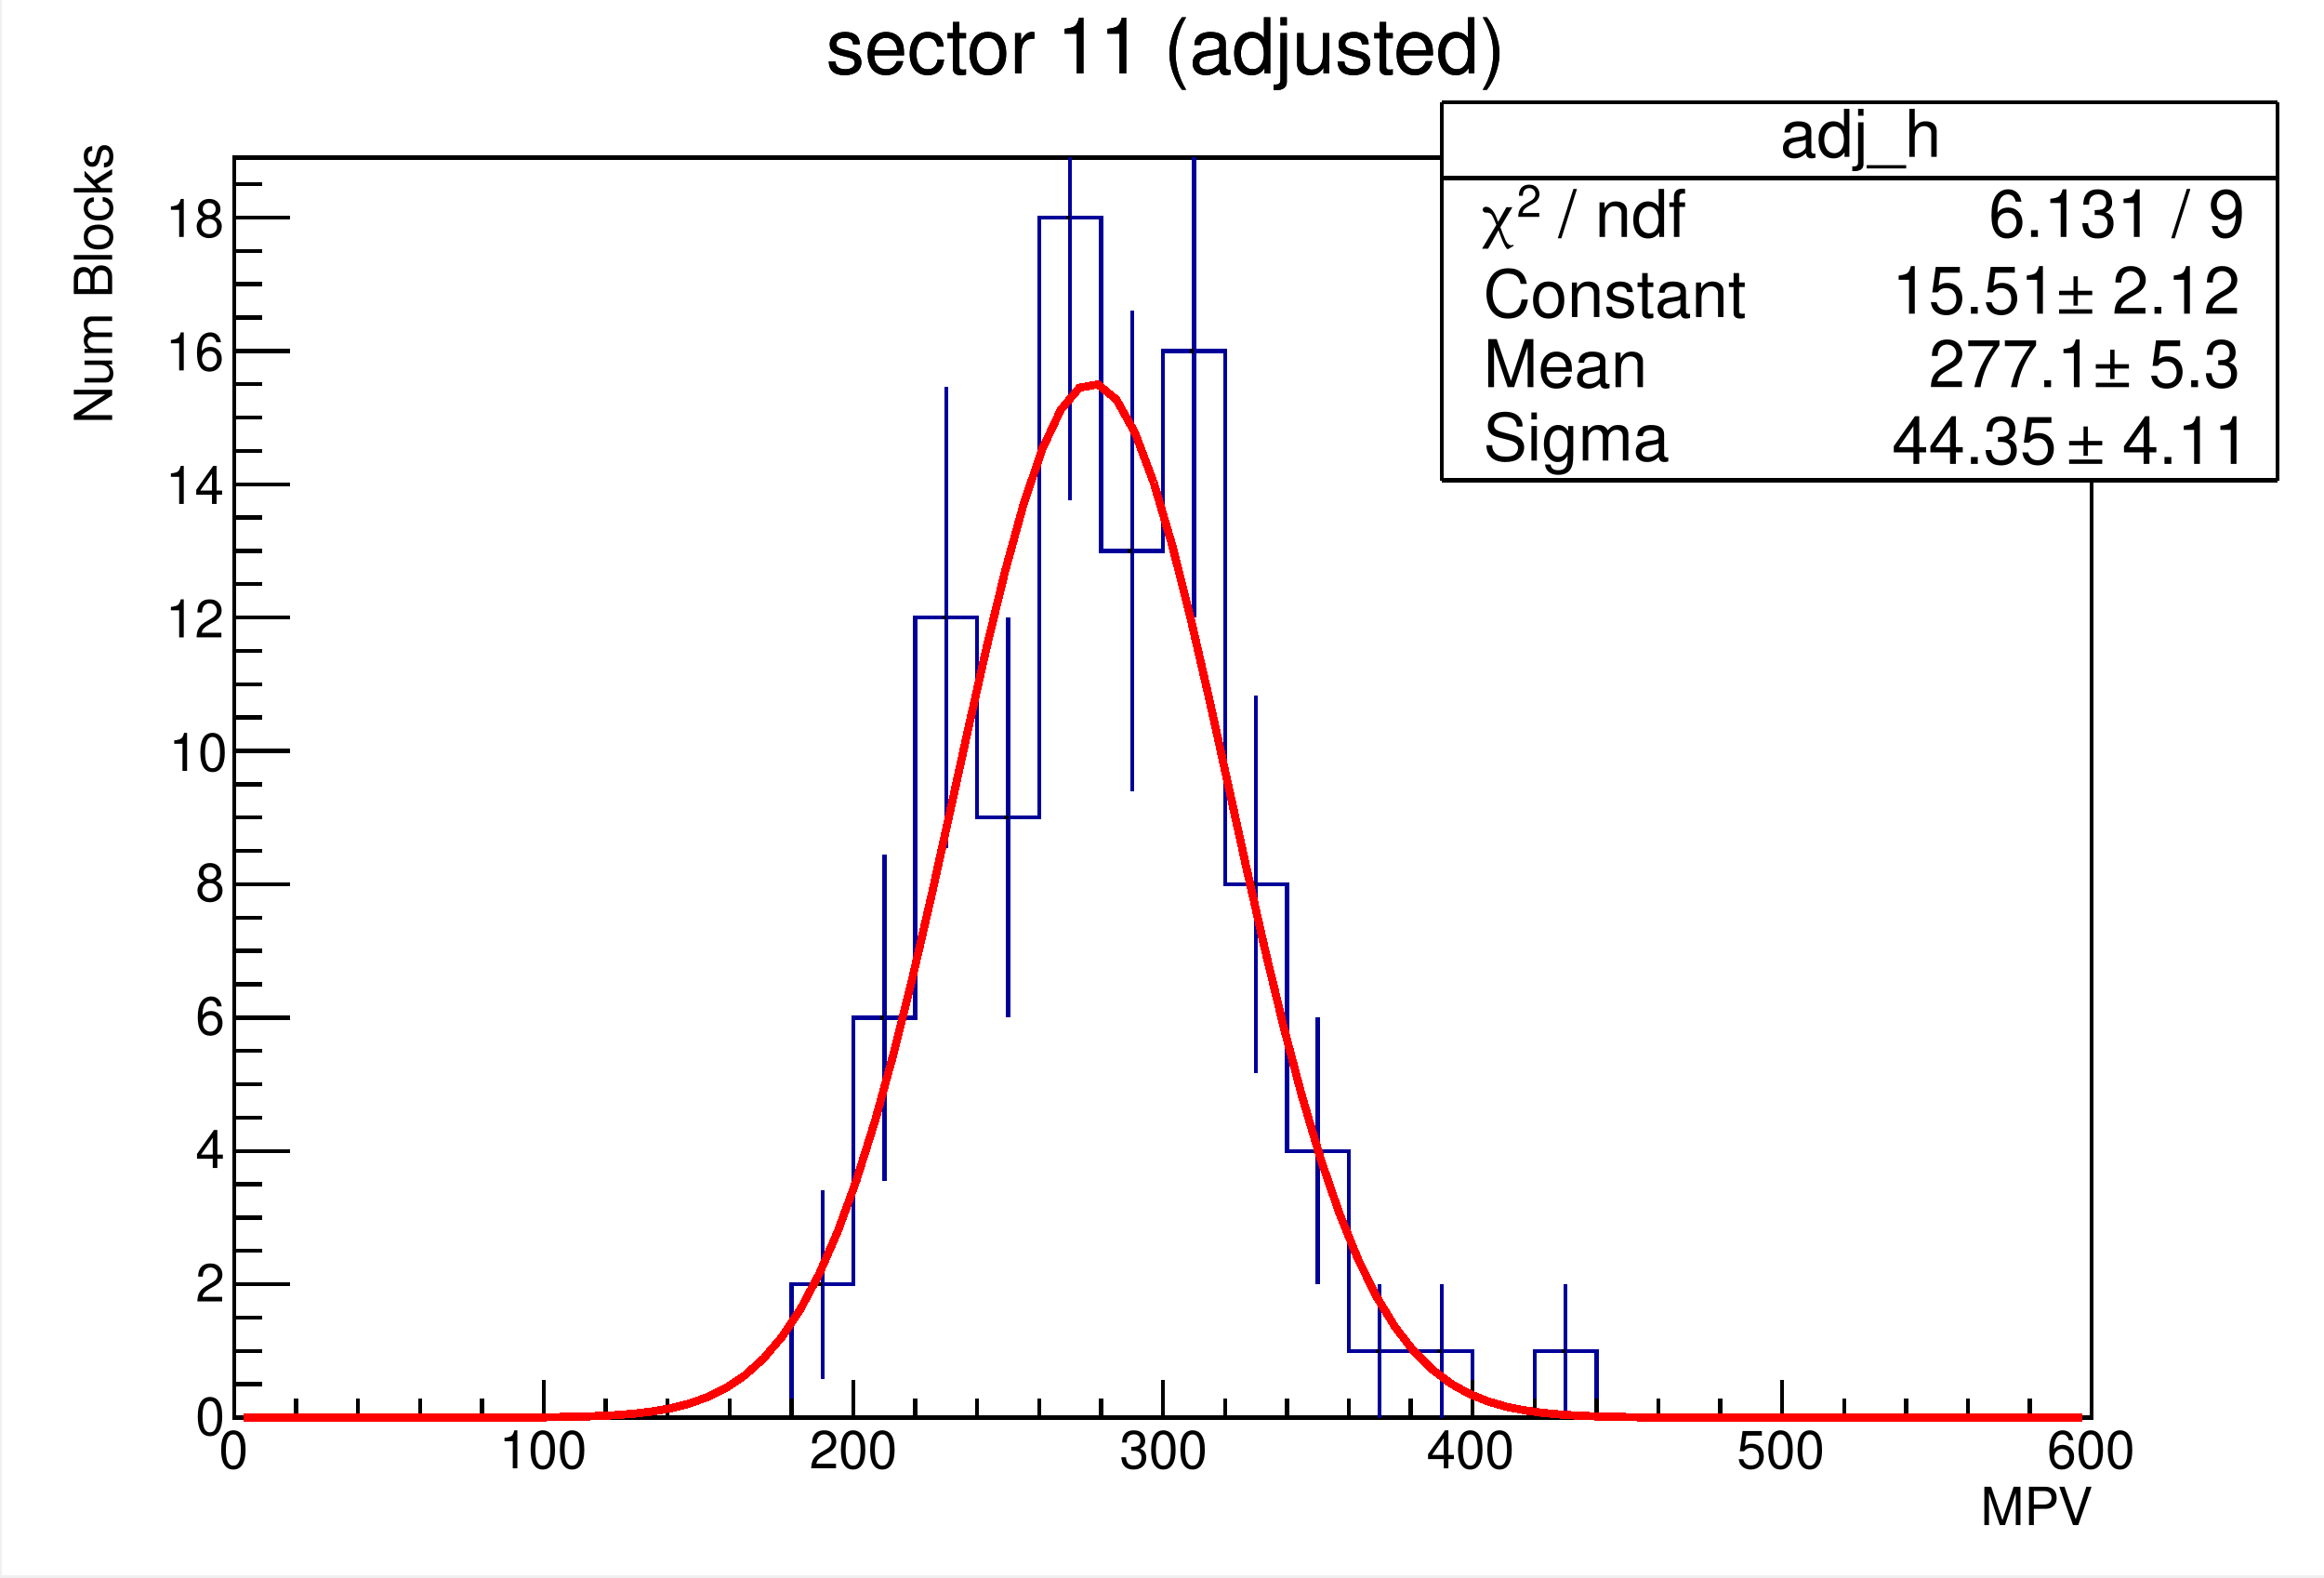
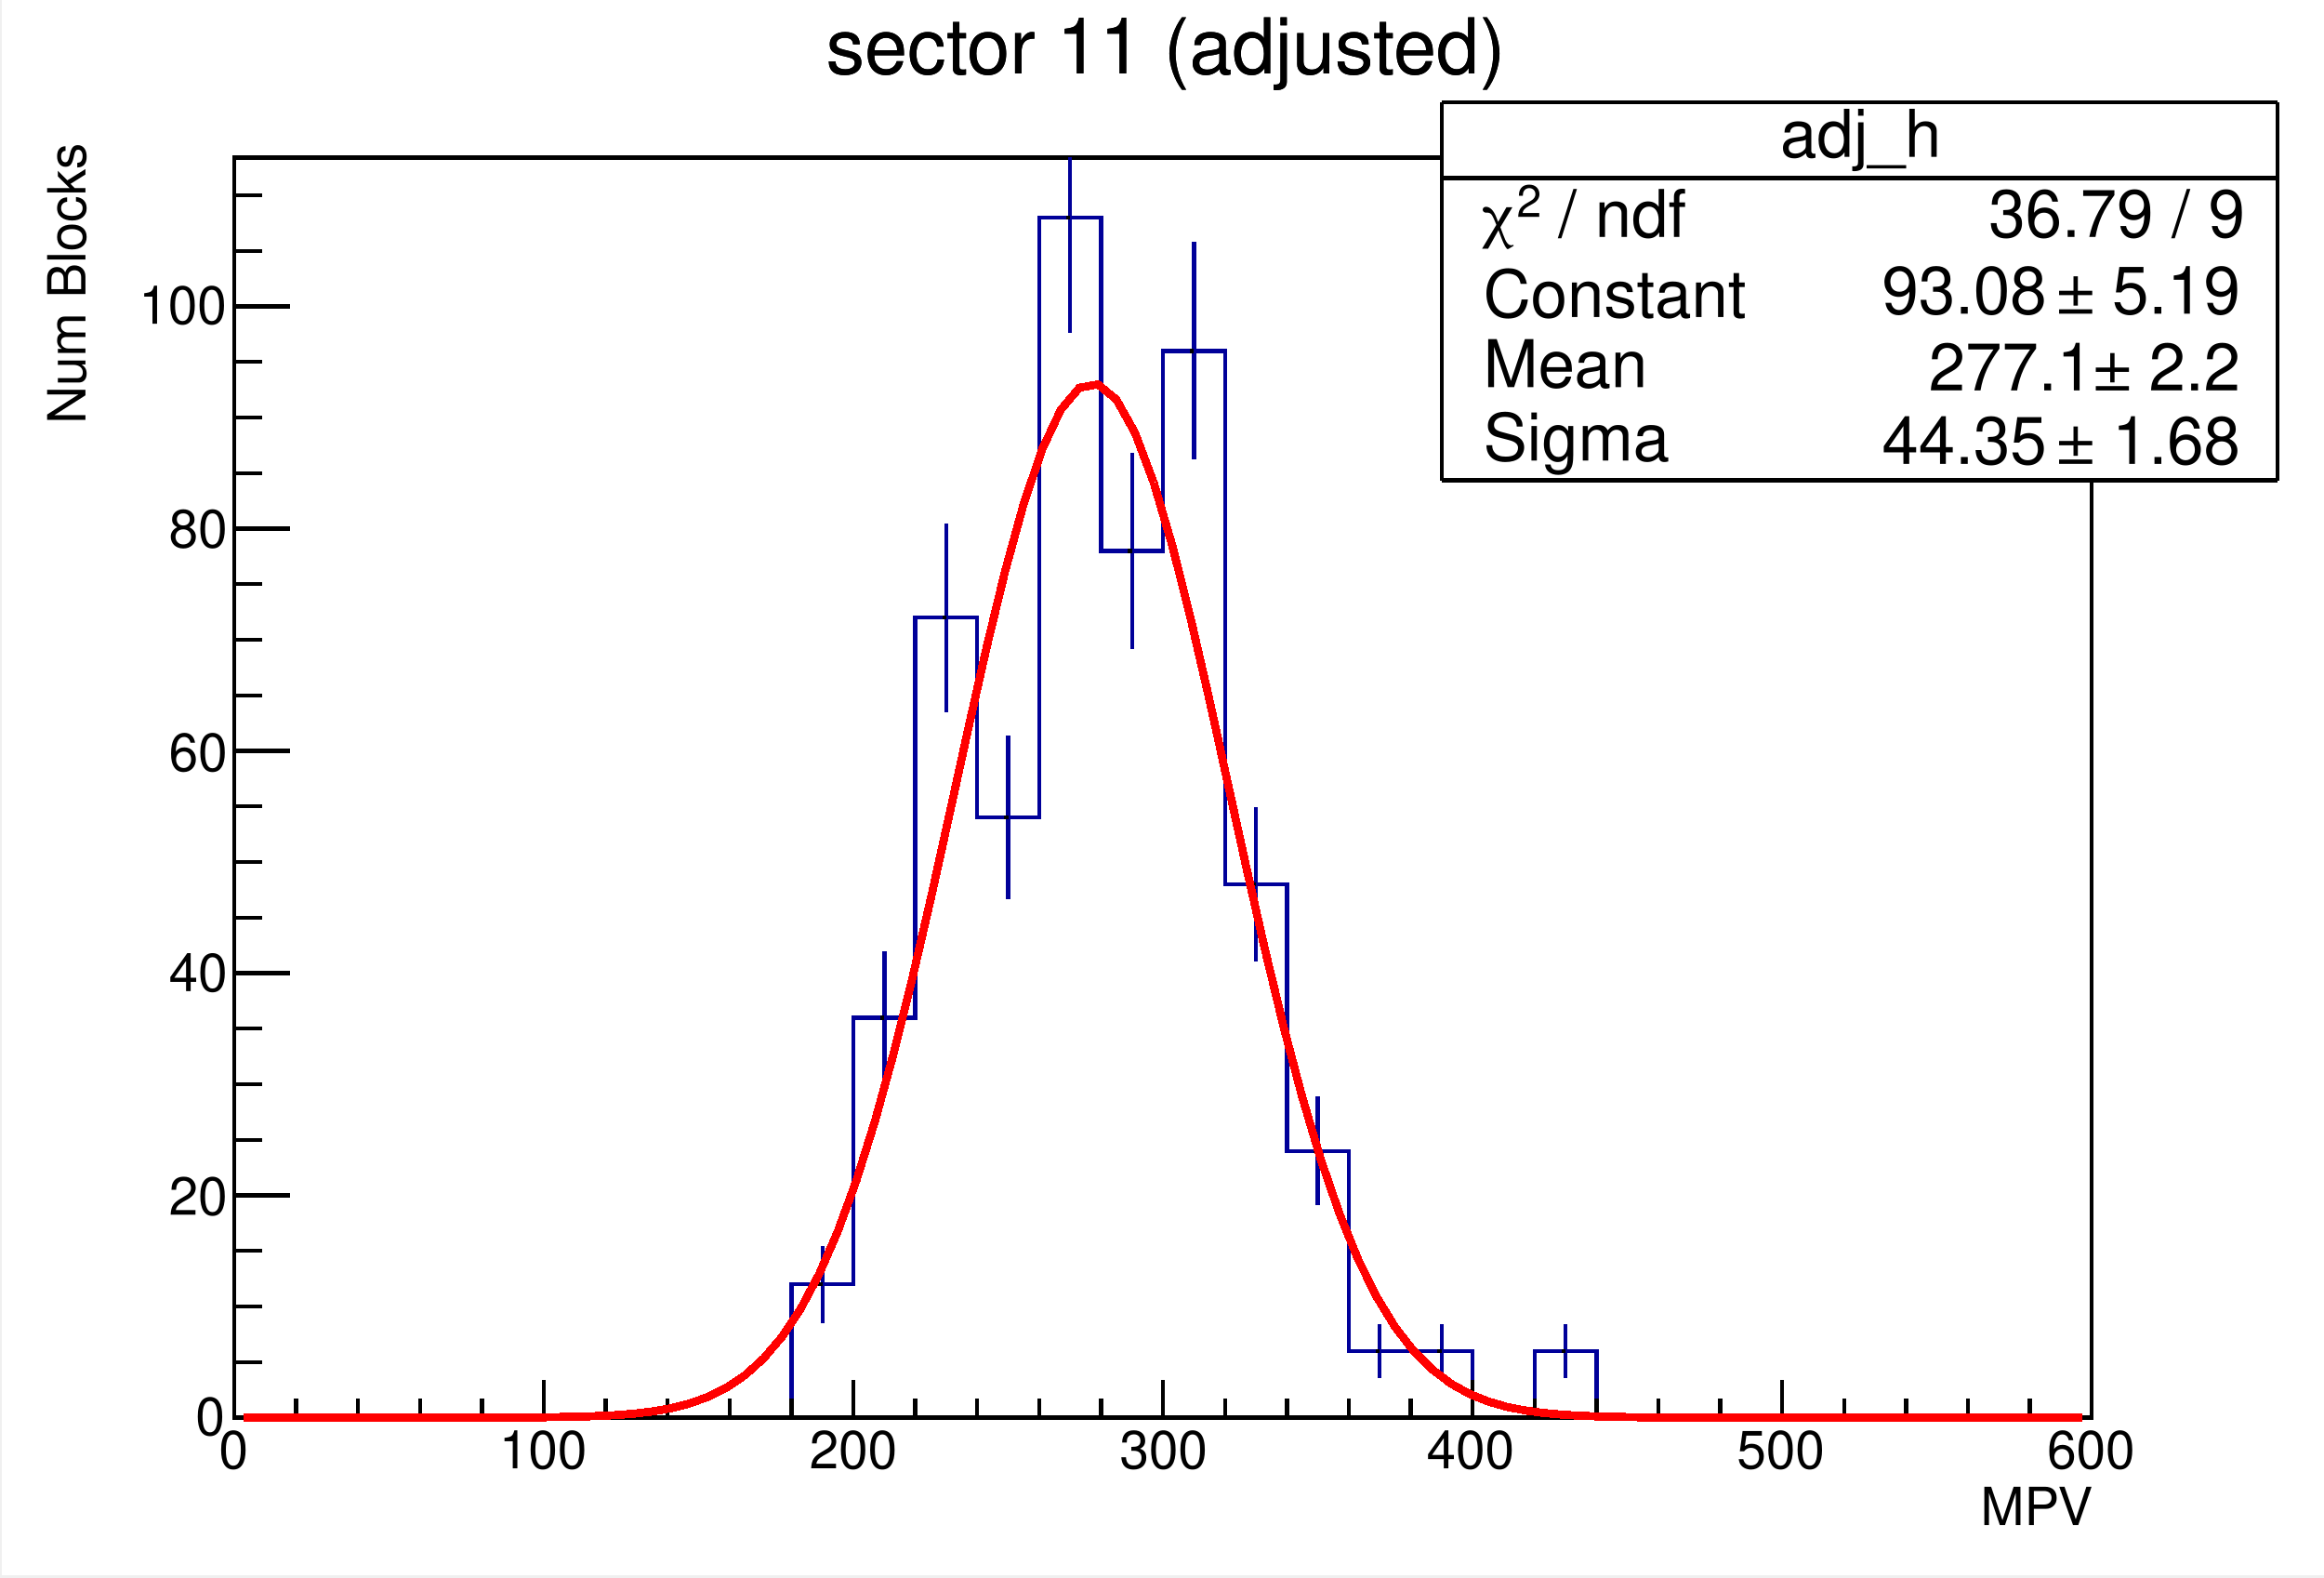
<svg xmlns="http://www.w3.org/2000/svg" width="567.429" height="384.969" viewBox="0 0 567.429 384.969" shape-rendering="crispEdges">
  <defs>
</defs>
  <rect x="0.5" y="0" width="566.929" height="384.469" fill="white" />
  <rect x="57.193" y="38.447" width="453.543" height="307.575" fill="white" />
  <rect x="57.193" y="38.447" width="453.543" height="307.575" fill="none" stroke="black" />
  <path d="M57.193,346.022h 136.063v -32.548h 15.118v -65.095h 15.118v -97.643h 15.118v 48.822h 15.118v -146.464h 15.118v 81.369h 15.118v -48.822h 15.118v 130.191h 15.118v 65.095h 15.118v 48.822h 30.236v 16.274h 15.118v -16.274h  15.118v 16.274h 120.945" fill="none" stroke="#000099" />
  <path d="M59.461,346.022h 63.496l 4.535, -0.046l 4.535, -0.034l 4.535, -0.056l 4.535, -0.092l 4.535, -0.147l 4.535, -0.23l 4.535, -0.354l 4.535, -0.533l 4.535, -0.788l 4.535, -1.141l 4.535,  -1.62l 4.535, -2.252l 4.535, -3.067l 4.535, -4.09l 4.535, -5.339l 4.535, -6.82l 4.535, -8.522l 4.535, -10.41l 4.535, -12.424l 4.535, -14.475l 4.535, -16.448l 4.535, -18.205l 4.535, -19.593l 4.535,  -20.46l 4.535, -20.665l 4.535, -20.096l 4.535, -18.687l 4.535, -16.426l 4.535, -13.366l 4.535, -9.623l 4.535, -5.372l 4.535, -0.83l 4.535, 3.756l 4.535, 8.139l 4.535, 12.088" fill="none" stroke="#ff0000" stroke-width="2" />
  <path d="M281.697,117.792l 4.535, 15.411l 4.535, 17.969l 4.535, 19.687l 4.535, 20.554l 4.535, 20.617l 4.535, 19.974l 4.535, 18.756l 4.535, 17.114l 4.535, 15.202l 4.535, 13.164l 4.535, 11.125l 4.535, 9.183l 4.535,  7.409l 4.535, 5.846l 4.535, 4.513l 4.535, 3.411l 4.535, 2.523l 4.535, 1.828l 4.535, 1.298l 4.535, 0.903l 4.535, 0.615l 4.535, 0.411l 4.535, 0.269l 4.535, 0.173l 4.535, 0.109l 4.535,  0.067l 4.535, 0.041l 4.535, 0.024l 4.535, 0.032h 90.709" fill="none" stroke="#ff0000" stroke-width="2" />
  <path d="M503.933,346.022h 4.535" fill="none" stroke="#ff0000" stroke-width="2" />
  <path d="M57.193,346.022h 453.543" fill="none" stroke="black" />
  <path d="M57.193,336.795v 9.227" fill="none" stroke="black" />
  <path d="M72.311,341.409v 4.614" fill="none" stroke="black" />
  <path d="M87.429,341.409v 4.614" fill="none" stroke="black" />
  <path d="M102.547,341.409v 4.614" fill="none" stroke="black" />
  <path d="M117.665,341.409v 4.614" fill="none" stroke="black" />
  <path d="M132.783,336.795v 9.227" fill="none" stroke="black" />
  <path d="M147.902,341.409v 4.614" fill="none" stroke="black" />
  <path d="M163.02,341.409v 4.614" fill="none" stroke="black" />
  <path d="M178.138,341.409v 4.614" fill="none" stroke="black" />
  <path d="M193.256,341.409v 4.614" fill="none" stroke="black" />
  <path d="M208.374,336.795v 9.227" fill="none" stroke="black" />
  <path d="M223.492,341.409v 4.614" fill="none" stroke="black" />
  <path d="M238.61,341.409v 4.614" fill="none" stroke="black" />
  <path d="M253.728,341.409v 4.614" fill="none" stroke="black" />
  <path d="M268.846,341.409v 4.614" fill="none" stroke="black" />
  <path d="M283.965,336.795v 9.227" fill="none" stroke="black" />
  <path d="M299.083,341.409v 4.614" fill="none" stroke="black" />
  <path d="M314.201,341.409v 4.614" fill="none" stroke="black" />
  <path d="M329.319,341.409v 4.614" fill="none" stroke="black" />
  <path d="M344.437,341.409v 4.614" fill="none" stroke="black" />
  <path d="M359.555,336.795v 9.227" fill="none" stroke="black" />
  <path d="M374.673,341.409v 4.614" fill="none" stroke="black" />
  <path d="M389.791,341.409v 4.614" fill="none" stroke="black" />
  <path d="M404.909,341.409v 4.614" fill="none" stroke="black" />
  <path d="M420.028,341.409v 4.614" fill="none" stroke="black" />
  <path d="M435.146,336.795v 9.227" fill="none" stroke="black" />
  <path d="M450.264,341.409v 4.614" fill="none" stroke="black" />
  <path d="M465.382,341.409v 4.614" fill="none" stroke="black" />
  <path d="M480.5,341.409v 4.614" fill="none" stroke="black" />
  <path d="M495.618,341.409v 4.614" fill="none" stroke="black" />
  <path d="M510.736,336.795v 9.227" fill="none" stroke="black" />
  <text xml:space="preserve" x="53.446" y="358.403" fill="black" font-size="12.845" font-family="Helvetica">0</text>
  <text xml:space="preserve" x="121.868" y="358.403" fill="black" font-size="12.845" font-family="Helvetica">100</text>
  <text xml:space="preserve" x="197.622" y="358.403" fill="black" font-size="12.845" font-family="Helvetica">200</text>
  <text xml:space="preserve" x="273.375" y="358.403" fill="black" font-size="12.845" font-family="Helvetica">300</text>
  <text xml:space="preserve" x="348.314" y="358.403" fill="black" font-size="12.845" font-family="Helvetica">400</text>
  <text xml:space="preserve" x="424.068" y="358.403" fill="black" font-size="12.845" font-family="Helvetica">500</text>
  <text xml:space="preserve" x="499.821" y="358.403" fill="black" font-size="12.845" font-family="Helvetica">600</text>
  <text xml:space="preserve" x="483.53" y="372.251" fill="black" font-size="12.845" font-family="Helvetica">MPV</text>
  <path d="M57.193,346.022v -307.575" fill="none" stroke="black" />
  <path d="M70.799,346.022h -13.606" fill="none" stroke="black" />
-   <path d="M63.996,337.885h -6.803" fill="none" stroke="black" />
-   <path d="M63.996,329.748h -6.803" fill="none" stroke="black" />
-   <path d="M63.996,321.612h -6.803" fill="none" stroke="black" />
-   <path d="M70.799,313.475h -13.606" fill="none" stroke="black" />
+   <path d="M63.996,332.461h -6.803" fill="none" stroke="black" />
+   <path d="M63.996,318.899h -6.803" fill="none" stroke="black" />
  <path d="M63.996,305.338h -6.803" fill="none" stroke="black" />
-   <path d="M63.996,297.201h -6.803" fill="none" stroke="black" />
-   <path d="M63.996,289.064h -6.803" fill="none" stroke="black" />
-   <path d="M70.799,280.927h -13.606" fill="none" stroke="black" />
-   <path d="M63.996,272.79h -6.803" fill="none" stroke="black" />
+   <path d="M70.799,291.776h -13.606" fill="none" stroke="black" />
+   <path d="M63.996,278.215h -6.803" fill="none" stroke="black" />
  <path d="M63.996,264.653h -6.803" fill="none" stroke="black" />
-   <path d="M63.996,256.516h -6.803" fill="none" stroke="black" />
-   <path d="M70.799,248.379h -13.606" fill="none" stroke="black" />
-   <path d="M63.996,240.242h -6.803" fill="none" stroke="black" />
-   <path d="M63.996,232.105h -6.803" fill="none" stroke="black" />
+   <path d="M63.996,251.092h -6.803" fill="none" stroke="black" />
+   <path d="M70.799,237.53h -13.606" fill="none" stroke="black" />
  <path d="M63.996,223.969h -6.803" fill="none" stroke="black" />
-   <path d="M70.799,215.832h -13.606" fill="none" stroke="black" />
-   <path d="M63.996,207.695h -6.803" fill="none" stroke="black" />
-   <path d="M63.996,199.558h -6.803" fill="none" stroke="black" />
-   <path d="M63.996,191.421h -6.803" fill="none" stroke="black" />
+   <path d="M63.996,210.407h -6.803" fill="none" stroke="black" />
+   <path d="M63.996,196.846h -6.803" fill="none" stroke="black" />
  <path d="M70.799,183.284h -13.606" fill="none" stroke="black" />
-   <path d="M63.996,175.147h -6.803" fill="none" stroke="black" />
-   <path d="M63.996,167.01h -6.803" fill="none" stroke="black" />
-   <path d="M63.996,158.873h -6.803" fill="none" stroke="black" />
-   <path d="M70.799,150.736h -13.606" fill="none" stroke="black" />
+   <path d="M63.996,169.722h -6.803" fill="none" stroke="black" />
+   <path d="M63.996,156.161h -6.803" fill="none" stroke="black" />
  <path d="M63.996,142.599h -6.803" fill="none" stroke="black" />
-   <path d="M63.996,134.462h -6.803" fill="none" stroke="black" />
-   <path d="M63.996,126.326h -6.803" fill="none" stroke="black" />
-   <path d="M70.799,118.189h -13.606" fill="none" stroke="black" />
-   <path d="M63.996,110.052h -6.803" fill="none" stroke="black" />
+   <path d="M70.799,129.038h -13.606" fill="none" stroke="black" />
+   <path d="M63.996,115.476h -6.803" fill="none" stroke="black" />
  <path d="M63.996,101.915h -6.803" fill="none" stroke="black" />
-   <path d="M63.996,93.778h -6.803" fill="none" stroke="black" />
-   <path d="M70.799,85.641h -13.606" fill="none" stroke="black" />
-   <path d="M63.996,77.504h -6.803" fill="none" stroke="black" />
-   <path d="M63.996,69.367h -6.803" fill="none" stroke="black" />
+   <path d="M63.996,88.353h -6.803" fill="none" stroke="black" />
+   <path d="M70.799,74.792h -13.606" fill="none" stroke="black" />
+   <path d="M70.799,74.792h -13.606" fill="none" stroke="black" />
  <path d="M63.996,61.23h -6.803" fill="none" stroke="black" />
-   <path d="M70.799,53.093h -13.606" fill="none" stroke="black" />
-   <path d="M70.799,53.093h -13.606" fill="none" stroke="black" />
-   <path d="M63.996,44.956h -6.803" fill="none" stroke="black" />
+   <path d="M63.996,47.669h -6.803" fill="none" stroke="black" />
  <text xml:space="preserve" x="47.744" y="350.258" fill="black" font-size="12.845" font-family="Helvetica">0</text>
-   <text xml:space="preserve" x="47.744" y="317.676" fill="black" font-size="12.845" font-family="Helvetica">2</text>
-   <text xml:space="preserve" x="47.744" y="285.094" fill="black" font-size="12.845" font-family="Helvetica">4</text>
-   <text xml:space="preserve" x="47.744" y="252.512" fill="black" font-size="12.845" font-family="Helvetica">6</text>
-   <text xml:space="preserve" x="47.744" y="219.929" fill="black" font-size="12.845" font-family="Helvetica">8</text>
-   <text xml:space="preserve" x="41.228" y="188.162" fill="black" font-size="12.845" font-family="Helvetica">10</text>
-   <text xml:space="preserve" x="40.413" y="155.58" fill="black" font-size="12.845" font-family="Helvetica">12</text>
-   <text xml:space="preserve" x="40.413" y="122.998" fill="black" font-size="12.845" font-family="Helvetica">14</text>
-   <text xml:space="preserve" x="40.413" y="90.415" fill="black" font-size="12.845" font-family="Helvetica">16</text>
-   <text xml:space="preserve" x="40.413" y="57.833" fill="black" font-size="12.845" font-family="Helvetica">18</text>
-   <g transform="rotate(-90,27.3803,103.448)">
-     <text xml:space="preserve" x="27.38" y="103.448" fill="black" font-size="12.845" font-family="Helvetica">Num Blocks</text>
+   <text xml:space="preserve" x="41.228" y="296.497" fill="black" font-size="12.845" font-family="Helvetica">20</text>
+   <text xml:space="preserve" x="41.228" y="241.922" fill="black" font-size="12.845" font-family="Helvetica">40</text>
+   <text xml:space="preserve" x="41.228" y="188.162" fill="black" font-size="12.845" font-family="Helvetica">60</text>
+   <text xml:space="preserve" x="41.228" y="133.587" fill="black" font-size="12.845" font-family="Helvetica">80</text>
+   <text xml:space="preserve" x="33.897" y="79.012" fill="black" font-size="12.845" font-family="Helvetica">100</text>
+   <g transform="rotate(-90,20.8638,103.448)">
+     <text xml:space="preserve" x="20.864" y="103.448" fill="black" font-size="12.845" font-family="Helvetica">Num Blocks</text>
  </g>
  <text xml:space="preserve" x="201.695" y="17.92" fill="black" font-size="18.794" font-family="Helvetica">sector 11 (adjusted)</text>
  <rect x="351.996" y="24.991" width="204.094" height="92.273" fill="white" />
  <path d="M351.996,117.263h 204.094" fill="none" stroke="black" />
  <path d="M556.091,117.263v -92.273" fill="none" stroke="black" />
  <path d="M556.091,24.991h -204.094" fill="none" stroke="black" />
  <path d="M351.996,24.991v 92.273" fill="none" stroke="black" />
  <text xml:space="preserve" x="434.657" y="38.284" fill="black" font-size="16.076" font-family="Helvetica">adj_h</text>
  <path d="M351.996,43.445h 204.094" fill="none" stroke="black" />
  <text xml:space="preserve" x="376.009" y="57.833" fill="black" font-size="16.076" font-family="Helvetica"> / ndf </text>
  <text xml:space="preserve" x="370.307" y="52.946" fill="black" font-size="10.884" font-family="Helvetica">2</text>
  <text xml:space="preserve" x="362.162" y="57.833" fill="black" font-size="16.076" font-family="Times">χ</text>
-   <text xml:space="preserve" x="481.086" y="57.833" fill="black" font-size="16.076" font-family="Helvetica"> 6.131 / 9</text>
+   <text xml:space="preserve" x="481.086" y="57.833" fill="black" font-size="16.076" font-family="Helvetica"> 36.79 / 9</text>
  <text xml:space="preserve" x="362.162" y="77.383" fill="black" font-size="16.076" font-family="Helvetica">Constant </text>
-   <text xml:space="preserve" x="511.225" y="76.568" fill="black" font-size="16.076" font-family="Helvetica"> 2.12</text>
+   <text xml:space="preserve" x="511.225" y="76.568" fill="black" font-size="16.076" font-family="Helvetica"> 5.19</text>
  <text xml:space="preserve" x="502.265" y="76.568" fill="black" font-size="16.076" font-family="Times">±</text>
-   <text xml:space="preserve" x="457.464" y="76.568" fill="black" font-size="16.076" font-family="Helvetica"> 15.51 </text>
+   <text xml:space="preserve" x="455.021" y="76.568" fill="black" font-size="16.076" font-family="Helvetica"> 93.08 </text>
  <text xml:space="preserve" x="362.162" y="94.488" fill="black" font-size="16.076" font-family="Helvetica">Mean     </text>
-   <text xml:space="preserve" x="520.185" y="94.488" fill="black" font-size="16.076" font-family="Helvetica"> 5.3</text>
-   <text xml:space="preserve" x="511.225" y="94.488" fill="black" font-size="16.076" font-family="Times">±</text>
-   <text xml:space="preserve" x="466.425" y="94.488" fill="black" font-size="16.076" font-family="Helvetica"> 277.1 </text>
+   <text xml:space="preserve" x="520.185" y="95.303" fill="black" font-size="16.076" font-family="Helvetica"> 2.2</text>
+   <text xml:space="preserve" x="511.225" y="95.303" fill="black" font-size="16.076" font-family="Times">±</text>
+   <text xml:space="preserve" x="466.425" y="95.303" fill="black" font-size="16.076" font-family="Helvetica"> 277.1 </text>
  <text xml:space="preserve" x="362.162" y="112.408" fill="black" font-size="16.076" font-family="Helvetica">Sigma    </text>
-   <text xml:space="preserve" x="513.669" y="113.223" fill="black" font-size="16.076" font-family="Helvetica"> 4.11</text>
-   <text xml:space="preserve" x="504.709" y="113.223" fill="black" font-size="16.076" font-family="Times">±</text>
-   <text xml:space="preserve" x="457.464" y="113.223" fill="black" font-size="16.076" font-family="Helvetica"> 44.35 </text>
+   <text xml:space="preserve" x="511.225" y="113.223" fill="black" font-size="16.076" font-family="Helvetica"> 1.68</text>
+   <text xml:space="preserve" x="502.265" y="113.223" fill="black" font-size="16.076" font-family="Times">±</text>
+   <text xml:space="preserve" x="455.021" y="113.223" fill="black" font-size="16.076" font-family="Helvetica"> 44.35 </text>
  <g stroke="black" stroke-width="1" fill="none">
    <line x1="63.752" y1="346.022" x2="64.752" y2="346.022" />
  </g>
  <g stroke="black" stroke-width="1" fill="none">
    <line x1="78.87" y1="346.022" x2="79.87" y2="346.022" />
  </g>
  <g stroke="black" stroke-width="1" fill="none">
    <line x1="93.988" y1="346.022" x2="94.988" y2="346.022" />
  </g>
  <g stroke="black" stroke-width="1" fill="none">
    <line x1="109.106" y1="346.022" x2="110.106" y2="346.022" />
  </g>
  <g stroke="black" stroke-width="1" fill="none">
    <line x1="124.224" y1="346.022" x2="125.224" y2="346.022" />
  </g>
  <g stroke="black" stroke-width="1" fill="none">
    <line x1="139.343" y1="346.022" x2="140.343" y2="346.022" />
  </g>
  <g stroke="black" stroke-width="1" fill="none">
    <line x1="154.461" y1="346.022" x2="155.461" y2="346.022" />
  </g>
  <g stroke="black" stroke-width="1" fill="none">
    <line x1="169.579" y1="346.022" x2="170.579" y2="346.022" />
  </g>
  <g stroke="black" stroke-width="1" fill="none">
    <line x1="184.697" y1="346.022" x2="185.697" y2="346.022" />
  </g>
-   <path d="M200.815,336.489v -23.015" fill="none" stroke="#000099" />
-   <path d="M200.815,313.475v -23.015" fill="none" stroke="#000099" />
+   <path d="M200.815,322.87v -9.396" fill="none" stroke="#000099" />
+   <path d="M200.815,313.475v -9.396" fill="none" stroke="#000099" />
  <path d="M193.256,313.475h 7.559" fill="none" stroke="#000099" />
  <path d="M200.815,313.475h 7.559" fill="none" stroke="#000099" />
  <g stroke="black" stroke-width="1" fill="none">
    <line x1="199.815" y1="313.475" x2="200.815" y2="313.475" />
  </g>
-   <path d="M215.933,288.242v -39.863" fill="none" stroke="#000099" />
-   <path d="M215.933,248.379v -39.863" fill="none" stroke="#000099" />
+   <path d="M215.933,264.653v -16.274" fill="none" stroke="#000099" />
+   <path d="M215.933,248.379v -16.274" fill="none" stroke="#000099" />
  <path d="M208.374,248.379h 7.559" fill="none" stroke="#000099" />
  <path d="M215.933,248.379h 7.559" fill="none" stroke="#000099" />
  <g stroke="black" stroke-width="1" fill="none">
    <line x1="214.933" y1="248.379" x2="215.933" y2="248.379" />
  </g>
-   <path d="M231.051,207.111v -56.374" fill="none" stroke="#000099" />
-   <path d="M231.051,150.736v -56.374" fill="none" stroke="#000099" />
+   <path d="M231.051,173.751v -23.015" fill="none" stroke="#000099" />
+   <path d="M231.051,150.736v -23.015" fill="none" stroke="#000099" />
  <path d="M223.492,150.736h 7.559" fill="none" stroke="#000099" />
  <path d="M231.051,150.736h 7.559" fill="none" stroke="#000099" />
  <g stroke="black" stroke-width="1" fill="none">
    <line x1="230.051" y1="150.736" x2="231.051" y2="150.736" />
  </g>
-   <path d="M246.169,248.379v -48.822" fill="none" stroke="#000099" />
-   <path d="M246.169,199.558v -48.822" fill="none" stroke="#000099" />
+   <path d="M246.169,219.489v -19.931" fill="none" stroke="#000099" />
+   <path d="M246.169,199.558v -19.931" fill="none" stroke="#000099" />
  <path d="M238.61,199.558h 7.559" fill="none" stroke="#000099" />
  <path d="M246.169,199.558h 7.559" fill="none" stroke="#000099" />
  <g stroke="black" stroke-width="1" fill="none">
    <line x1="245.169" y1="199.558" x2="246.169" y2="199.558" />
  </g>
-   <path d="M261.287,122.137v -69.044" fill="none" stroke="#000099" />
+   <path d="M261.287,81.281v -28.187" fill="none" stroke="#000099" />
  <path d="M261.287,53.093v -14.646" fill="none" stroke="#000099" />
  <path d="M253.728,53.093h 7.559" fill="none" stroke="#000099" />
  <path d="M261.287,53.093h 7.559" fill="none" stroke="#000099" />
  <g stroke="black" stroke-width="1" fill="none">
    <line x1="260.287" y1="53.093" x2="261.287" y2="53.093" />
  </g>
-   <path d="M276.406,193.139v -58.676" fill="none" stroke="#000099" />
-   <path d="M276.406,134.462v -58.676" fill="none" stroke="#000099" />
+   <path d="M276.406,158.417v -23.954" fill="none" stroke="#000099" />
+   <path d="M276.406,134.462v -23.954" fill="none" stroke="#000099" />
  <path d="M268.846,134.462h 7.559" fill="none" stroke="#000099" />
  <path d="M276.406,134.462h 7.559" fill="none" stroke="#000099" />
  <g stroke="black" stroke-width="1" fill="none">
    <line x1="275.406" y1="134.462" x2="276.406" y2="134.462" />
  </g>
-   <path d="M291.524,150.736v -65.095" fill="none" stroke="#000099" />
-   <path d="M291.524,85.641v -47.194" fill="none" stroke="#000099" />
+   <path d="M291.524,112.216v -26.575" fill="none" stroke="#000099" />
+   <path d="M291.524,85.641v -26.575" fill="none" stroke="#000099" />
  <path d="M283.965,85.641h 7.559" fill="none" stroke="#000099" />
  <path d="M291.524,85.641h 7.559" fill="none" stroke="#000099" />
  <g stroke="black" stroke-width="1" fill="none">
    <line x1="290.524" y1="85.641" x2="291.524" y2="85.641" />
  </g>
-   <path d="M306.642,261.861v -46.029" fill="none" stroke="#000099" />
-   <path d="M306.642,215.832v -46.029" fill="none" stroke="#000099" />
+   <path d="M306.642,234.623v -18.791" fill="none" stroke="#000099" />
+   <path d="M306.642,215.832v -18.791" fill="none" stroke="#000099" />
  <path d="M299.083,215.832h 7.559" fill="none" stroke="#000099" />
  <path d="M306.642,215.832h 7.559" fill="none" stroke="#000099" />
  <g stroke="black" stroke-width="1" fill="none">
    <line x1="305.642" y1="215.832" x2="306.642" y2="215.832" />
  </g>
-   <path d="M321.76,313.475v -32.548" fill="none" stroke="#000099" />
-   <path d="M321.76,280.927v -32.548" fill="none" stroke="#000099" />
+   <path d="M321.76,294.214v -13.287" fill="none" stroke="#000099" />
+   <path d="M321.76,280.927v -13.287" fill="none" stroke="#000099" />
  <path d="M314.201,280.927h 7.559" fill="none" stroke="#000099" />
  <path d="M321.76,280.927h 7.559" fill="none" stroke="#000099" />
  <g stroke="black" stroke-width="1" fill="none">
    <line x1="320.76" y1="280.927" x2="321.76" y2="280.927" />
  </g>
-   <path d="M336.878,346.022v -16.274" fill="none" stroke="#000099" />
-   <path d="M336.878,329.748v -16.274" fill="none" stroke="#000099" />
+   <path d="M336.878,336.392v -6.644" fill="none" stroke="#000099" />
+   <path d="M336.878,329.748v -6.644" fill="none" stroke="#000099" />
  <path d="M329.319,329.748h 7.559" fill="none" stroke="#000099" />
  <path d="M336.878,329.748h 7.559" fill="none" stroke="#000099" />
  <g stroke="black" stroke-width="1" fill="none">
    <line x1="335.878" y1="329.748" x2="336.878" y2="329.748" />
  </g>
-   <path d="M351.996,346.022v -16.274" fill="none" stroke="#000099" />
-   <path d="M351.996,329.748v -16.274" fill="none" stroke="#000099" />
+   <path d="M351.996,336.392v -6.644" fill="none" stroke="#000099" />
+   <path d="M351.996,329.748v -6.644" fill="none" stroke="#000099" />
  <path d="M344.437,329.748h 7.559" fill="none" stroke="#000099" />
  <path d="M351.996,329.748h 7.559" fill="none" stroke="#000099" />
  <g stroke="black" stroke-width="1" fill="none">
    <line x1="350.996" y1="329.748" x2="351.996" y2="329.748" />
  </g>
  <g stroke="black" stroke-width="1" fill="none">
    <line x1="366.114" y1="346.022" x2="367.114" y2="346.022" />
  </g>
-   <path d="M382.232,346.022v -16.274" fill="none" stroke="#000099" />
-   <path d="M382.232,329.748v -16.274" fill="none" stroke="#000099" />
+   <path d="M382.232,336.392v -6.644" fill="none" stroke="#000099" />
+   <path d="M382.232,329.748v -6.644" fill="none" stroke="#000099" />
  <path d="M374.673,329.748h 7.559" fill="none" stroke="#000099" />
  <path d="M382.232,329.748h 7.559" fill="none" stroke="#000099" />
  <g stroke="black" stroke-width="1" fill="none">
    <line x1="381.232" y1="329.748" x2="382.232" y2="329.748" />
  </g>
  <g stroke="black" stroke-width="1" fill="none">
    <line x1="396.35" y1="346.022" x2="397.35" y2="346.022" />
  </g>
  <g stroke="black" stroke-width="1" fill="none">
    <line x1="411.469" y1="346.022" x2="412.469" y2="346.022" />
  </g>
  <g stroke="black" stroke-width="1" fill="none">
    <line x1="426.587" y1="346.022" x2="427.587" y2="346.022" />
  </g>
  <g stroke="black" stroke-width="1" fill="none">
    <line x1="441.705" y1="346.022" x2="442.705" y2="346.022" />
  </g>
  <g stroke="black" stroke-width="1" fill="none">
    <line x1="456.823" y1="346.022" x2="457.823" y2="346.022" />
  </g>
  <g stroke="black" stroke-width="1" fill="none">
    <line x1="471.941" y1="346.022" x2="472.941" y2="346.022" />
  </g>
  <g stroke="black" stroke-width="1" fill="none">
    <line x1="487.059" y1="346.022" x2="488.059" y2="346.022" />
  </g>
  <g stroke="black" stroke-width="1" fill="none">
    <line x1="502.177" y1="346.022" x2="503.177" y2="346.022" />
  </g>
  <path d="M59.461,346.022h 63.496l 4.535, -0.046l 4.535, -0.034l 4.535, -0.056l 4.535, -0.092l 4.535, -0.147l 4.535, -0.23l 4.535, -0.354l 4.535, -0.533l 4.535, -0.788l 4.535, -1.141l 4.535,  -1.62l 4.535, -2.252l 4.535, -3.067l 4.535, -4.09l 4.535, -5.339l 4.535, -6.82l 4.535, -8.522l 4.535, -10.41l 4.535, -12.424l 4.535, -14.475l 4.535, -16.448l 4.535, -18.205l 4.535, -19.593l 4.535,  -20.46l 4.535, -20.665l 4.535, -20.096l 4.535, -18.687l 4.535, -16.426l 4.535, -13.366l 4.535, -9.623l 4.535, -5.372l 4.535, -0.83l 4.535, 3.756l 4.535, 8.139l 4.535, 12.088" fill="none" stroke="#ff0000" stroke-width="2" />
  <path d="M281.697,117.792l 4.535, 15.411l 4.535, 17.969l 4.535, 19.687l 4.535, 20.554l 4.535, 20.617l 4.535, 19.974l 4.535, 18.756l 4.535, 17.114l 4.535, 15.202l 4.535, 13.164l 4.535, 11.125l 4.535, 9.183l 4.535,  7.409l 4.535, 5.846l 4.535, 4.513l 4.535, 3.411l 4.535, 2.523l 4.535, 1.828l 4.535, 1.298l 4.535, 0.903l 4.535, 0.615l 4.535, 0.411l 4.535, 0.269l 4.535, 0.173l 4.535, 0.109l 4.535,  0.067l 4.535, 0.041l 4.535, 0.024l 4.535, 0.032h 90.709" fill="none" stroke="#ff0000" stroke-width="2" />
  <path d="M503.933,346.022h 4.535" fill="none" stroke="#ff0000" stroke-width="2" />
  <rect x="351.996" y="24.991" width="204.094" height="92.273" fill="white" />
  <path d="M351.996,117.263h 204.094" fill="none" stroke="black" />
  <path d="M556.091,117.263v -92.273" fill="none" stroke="black" />
  <path d="M556.091,24.991h -204.094" fill="none" stroke="black" />
  <path d="M351.996,24.991v 92.273" fill="none" stroke="black" />
  <text xml:space="preserve" x="434.657" y="38.284" fill="black" font-size="16.076" font-family="Helvetica">adj_h</text>
  <path d="M351.996,43.445h 204.094" fill="none" stroke="black" />
  <text xml:space="preserve" x="376.009" y="57.833" fill="black" font-size="16.076" font-family="Helvetica"> / ndf </text>
  <text xml:space="preserve" x="370.307" y="52.946" fill="black" font-size="10.884" font-family="Helvetica">2</text>
  <text xml:space="preserve" x="362.162" y="57.833" fill="black" font-size="16.076" font-family="Times">χ</text>
-   <text xml:space="preserve" x="481.086" y="57.833" fill="black" font-size="16.076" font-family="Helvetica"> 6.131 / 9</text>
+   <text xml:space="preserve" x="481.086" y="57.833" fill="black" font-size="16.076" font-family="Helvetica"> 36.79 / 9</text>
  <text xml:space="preserve" x="362.162" y="77.383" fill="black" font-size="16.076" font-family="Helvetica">Constant </text>
-   <text xml:space="preserve" x="511.225" y="76.568" fill="black" font-size="16.076" font-family="Helvetica"> 2.12</text>
+   <text xml:space="preserve" x="511.225" y="76.568" fill="black" font-size="16.076" font-family="Helvetica"> 5.19</text>
  <text xml:space="preserve" x="502.265" y="76.568" fill="black" font-size="16.076" font-family="Times">±</text>
-   <text xml:space="preserve" x="457.464" y="76.568" fill="black" font-size="16.076" font-family="Helvetica"> 15.51 </text>
+   <text xml:space="preserve" x="455.021" y="76.568" fill="black" font-size="16.076" font-family="Helvetica"> 93.08 </text>
  <text xml:space="preserve" x="362.162" y="94.488" fill="black" font-size="16.076" font-family="Helvetica">Mean     </text>
-   <text xml:space="preserve" x="520.185" y="94.488" fill="black" font-size="16.076" font-family="Helvetica"> 5.3</text>
-   <text xml:space="preserve" x="511.225" y="94.488" fill="black" font-size="16.076" font-family="Times">±</text>
-   <text xml:space="preserve" x="466.425" y="94.488" fill="black" font-size="16.076" font-family="Helvetica"> 277.1 </text>
+   <text xml:space="preserve" x="520.185" y="95.303" fill="black" font-size="16.076" font-family="Helvetica"> 2.2</text>
+   <text xml:space="preserve" x="511.225" y="95.303" fill="black" font-size="16.076" font-family="Times">±</text>
+   <text xml:space="preserve" x="466.425" y="95.303" fill="black" font-size="16.076" font-family="Helvetica"> 277.1 </text>
  <text xml:space="preserve" x="362.162" y="112.408" fill="black" font-size="16.076" font-family="Helvetica">Sigma    </text>
-   <text xml:space="preserve" x="513.669" y="113.223" fill="black" font-size="16.076" font-family="Helvetica"> 4.11</text>
-   <text xml:space="preserve" x="504.709" y="113.223" fill="black" font-size="16.076" font-family="Times">±</text>
-   <text xml:space="preserve" x="457.464" y="113.223" fill="black" font-size="16.076" font-family="Helvetica"> 44.35 </text>
+   <text xml:space="preserve" x="511.225" y="113.223" fill="black" font-size="16.076" font-family="Helvetica"> 1.68</text>
+   <text xml:space="preserve" x="502.265" y="113.223" fill="black" font-size="16.076" font-family="Times">±</text>
+   <text xml:space="preserve" x="455.021" y="113.223" fill="black" font-size="16.076" font-family="Helvetica"> 44.35 </text>
  <text xml:space="preserve" x="201.695" y="17.92" fill="black" font-size="18.794" font-family="Helvetica">sector 11 (adjusted)</text>
</svg>
